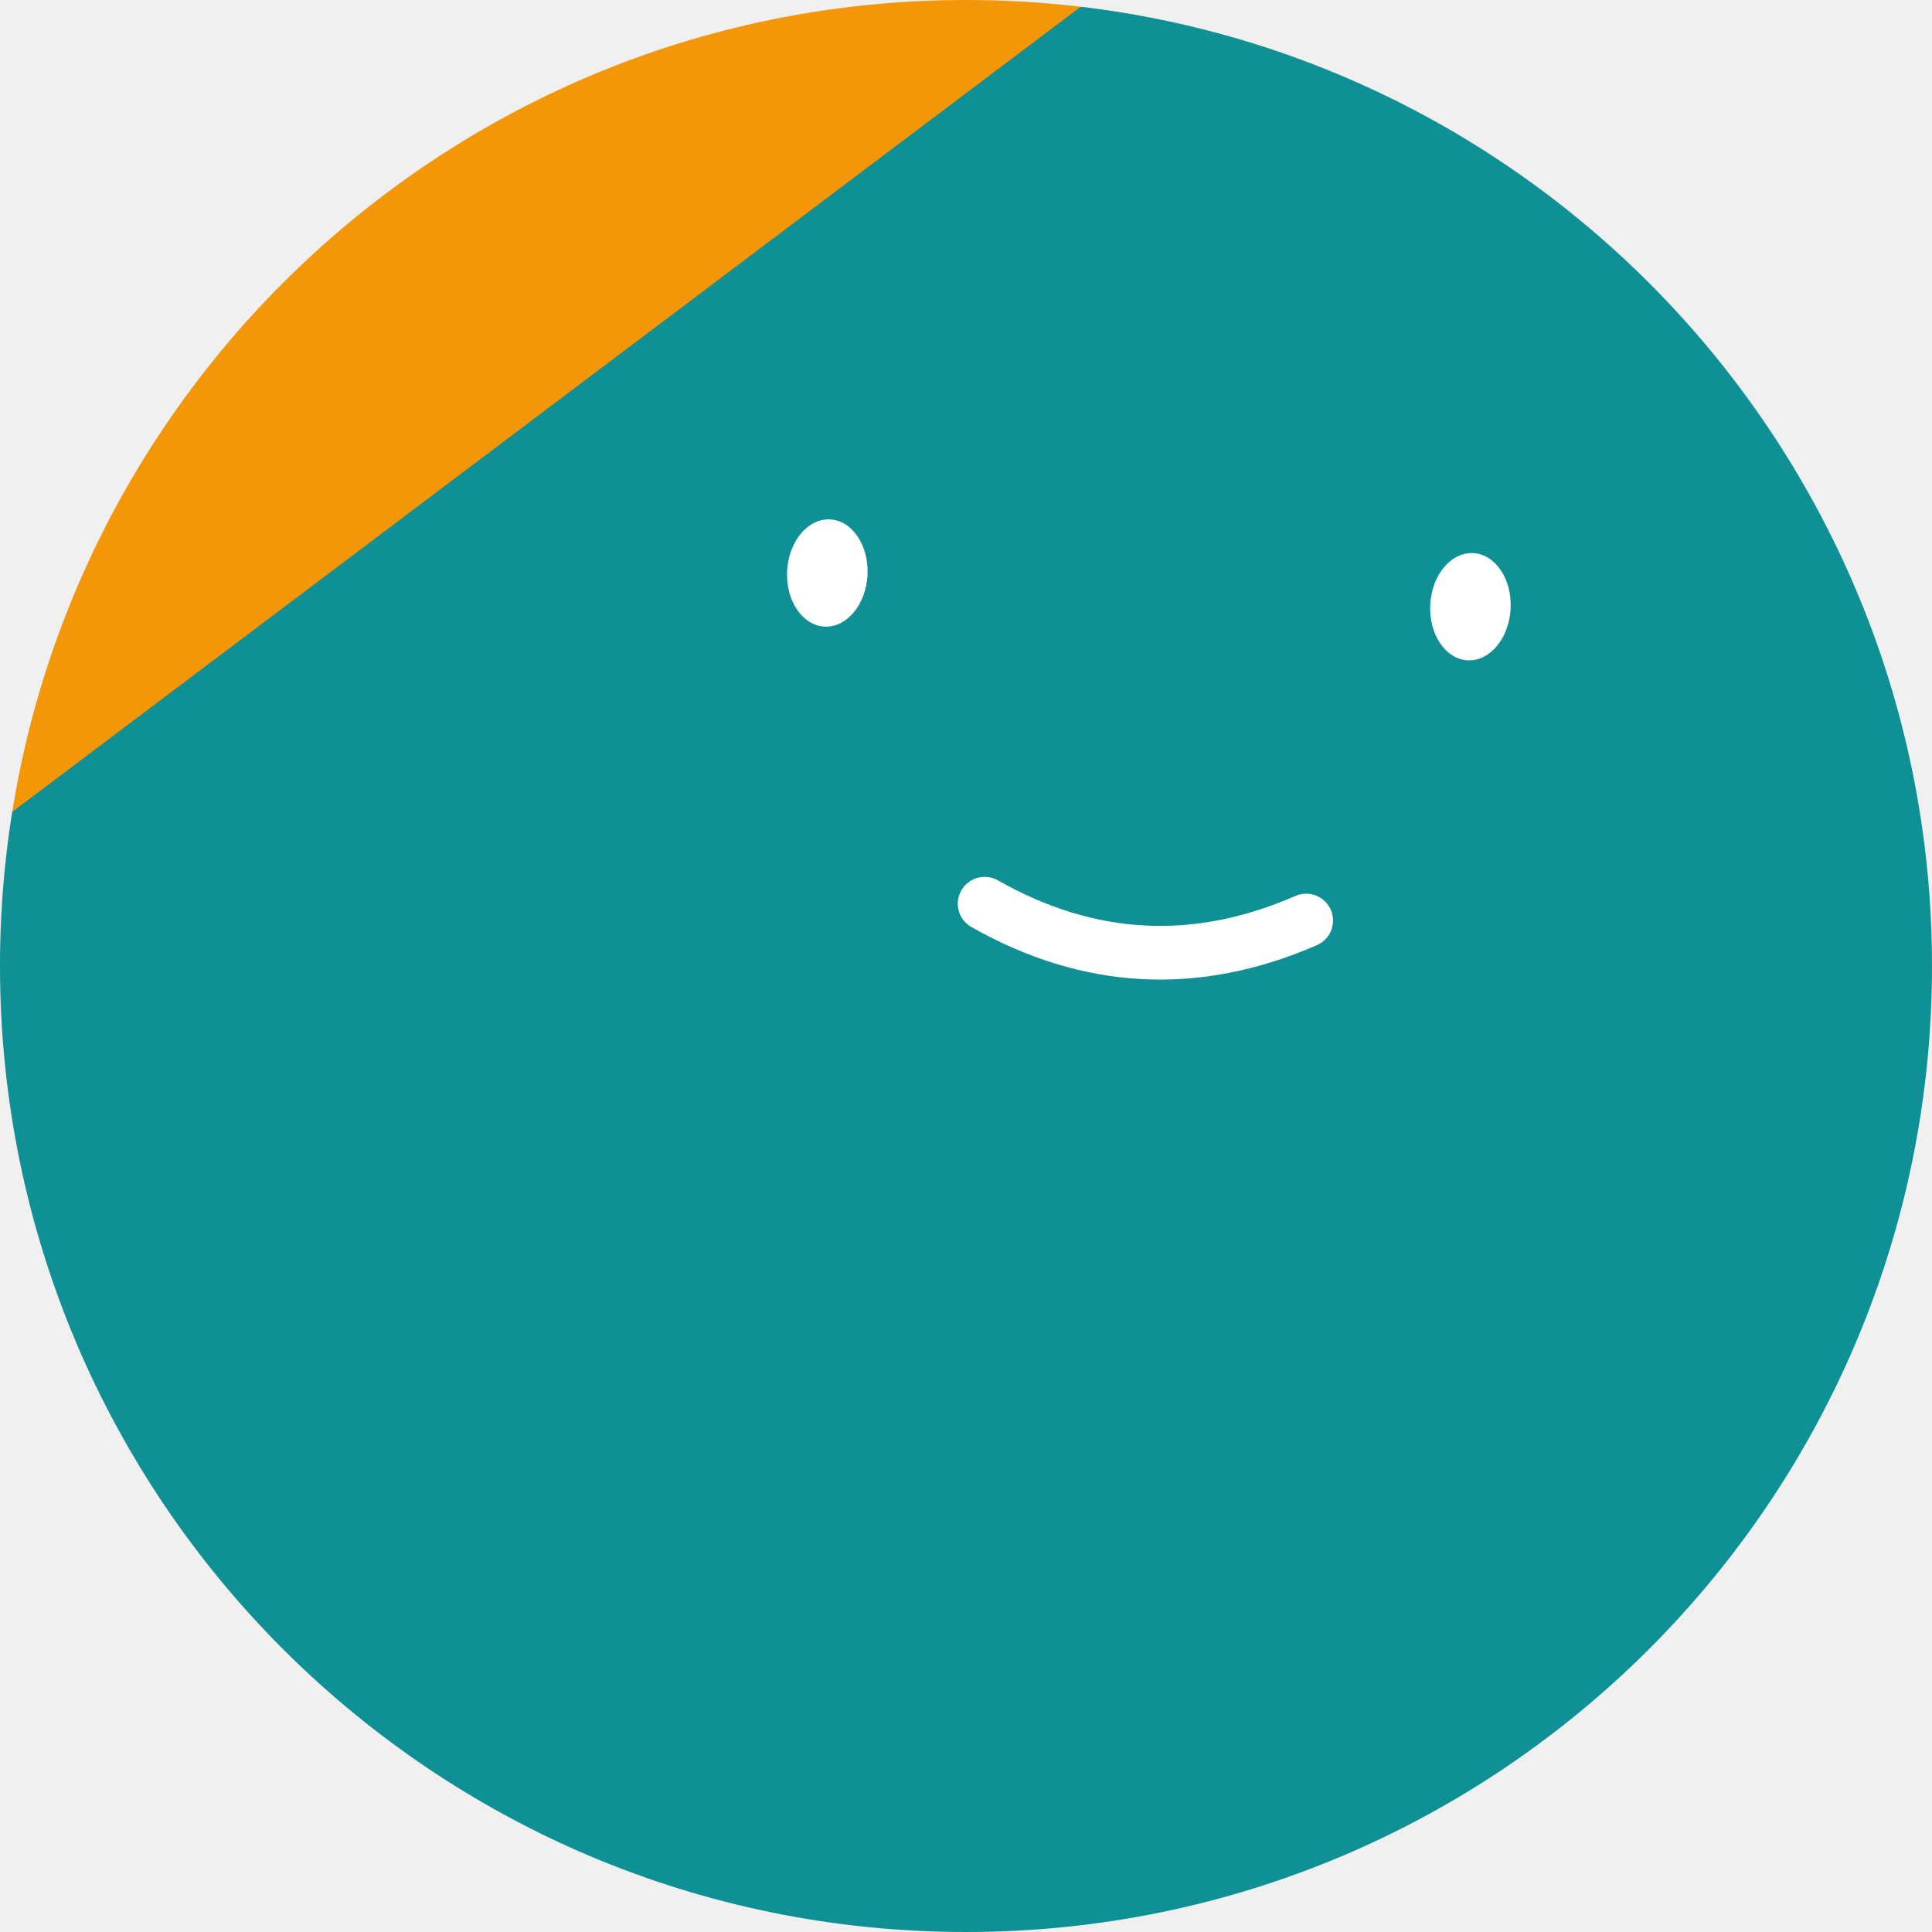
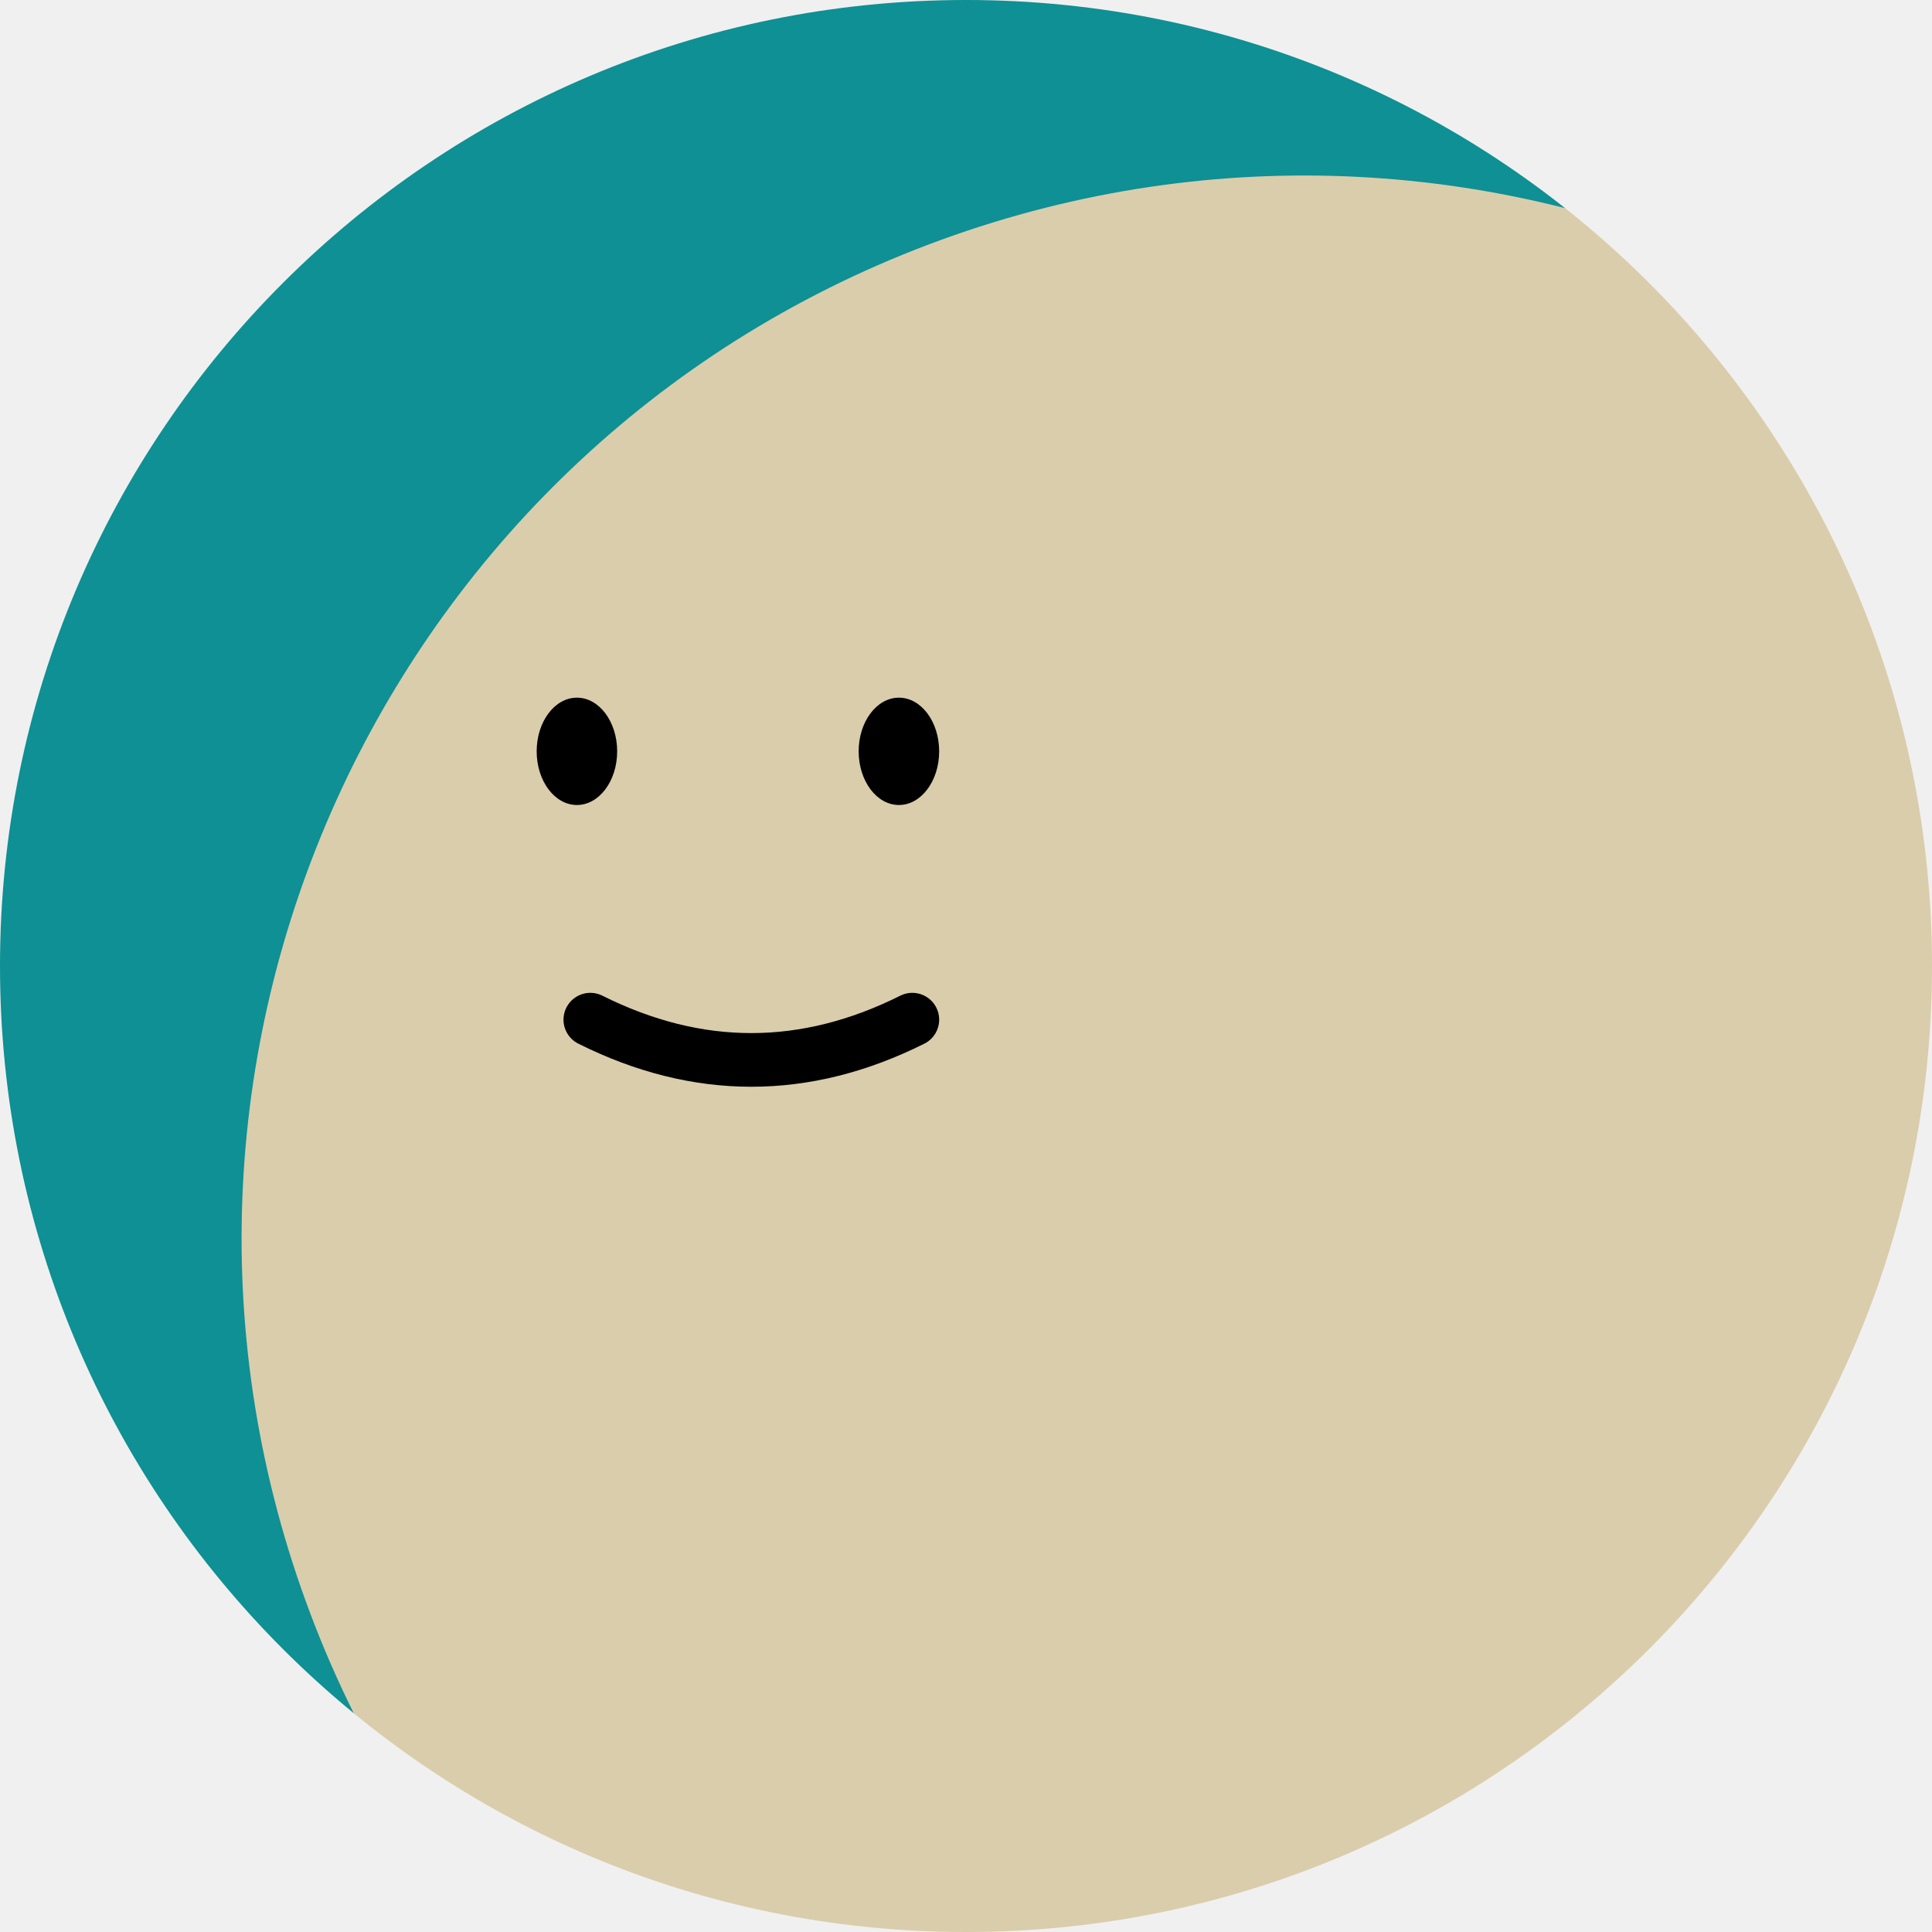
<svg xmlns="http://www.w3.org/2000/svg" viewBox="0 0 36 36" fill="none" role="img" width="80" height="80">
  <mask id="mask__beam" maskUnits="userSpaceOnUse" x="0" y="0" width="36" height="36">
    <rect width="36" height="36" rx="72" fill="#FFFFFF" />
  </mask>
  <g mask="url(#mask__beam)">
-     <rect width="36" height="36" fill="#f39708" />
-     <rect x="0" y="0" width="36" height="36" transform="translate(7 1) rotate(53 18 18) scale(1.2)" fill="#0e9094" rx="6" />
-     <g transform="translate(3.5 -4) rotate(3 18 18)">
-       <path d="M15 21c2 1 4 1 6 0" stroke="#FFFFFF" fill="none" stroke-linecap="round" />
-       <rect x="11" y="14" width="1.5" height="2" rx="1" stroke="none" fill="#FFFFFF" />
-       <rect x="23" y="14" width="1.5" height="2" rx="1" stroke="none" fill="#FFFFFF" />
+     <rect width="36" height="36" fill="#0e9094" />
+     <rect x="0" y="0" width="36" height="36" transform="translate(4 4) rotate(340 18 18) scale(1.1)" fill="#dacdac" rx="36" />
+     <g transform="translate(-4 -1) rotate(0 18 18)">
+       <path d="M15 20c2 1 4 1 6 0" stroke="#000000" fill="none" stroke-linecap="round" />
+       <rect x="14" y="14" width="1.5" height="2" rx="1" stroke="none" fill="#000000" />
+       <rect x="20" y="14" width="1.5" height="2" rx="1" stroke="none" fill="#000000" />
    </g>
  </g>
</svg>
